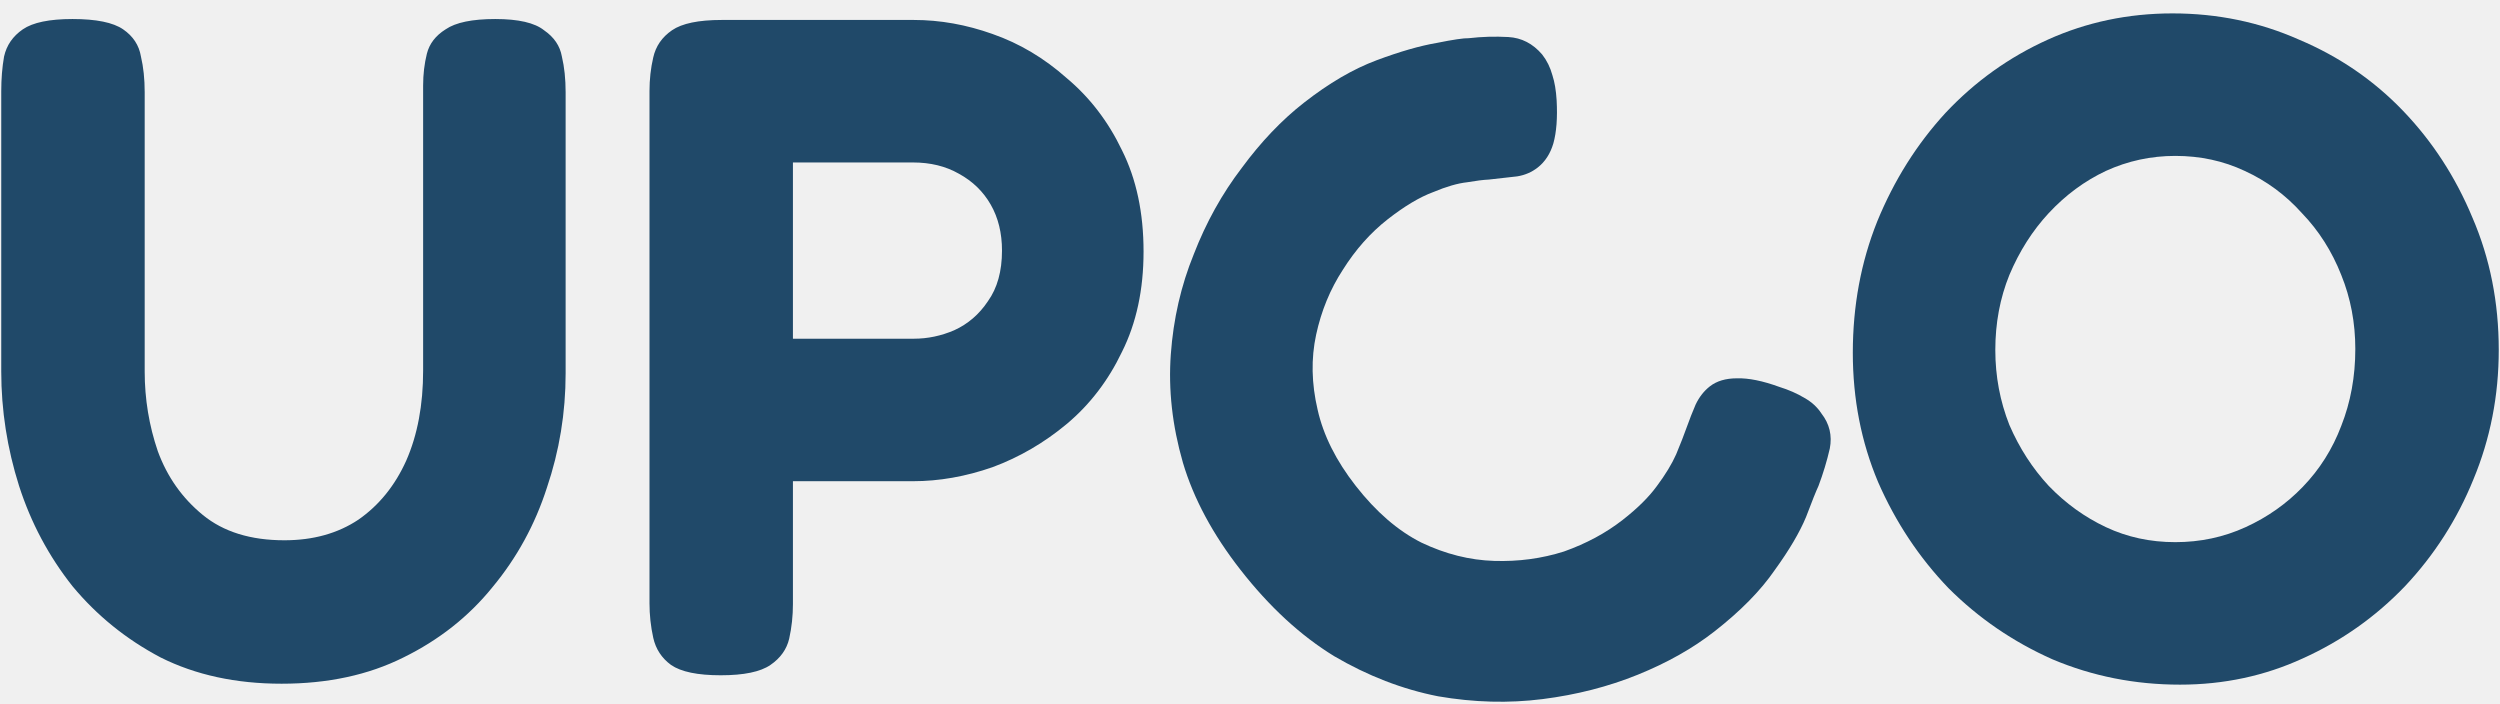
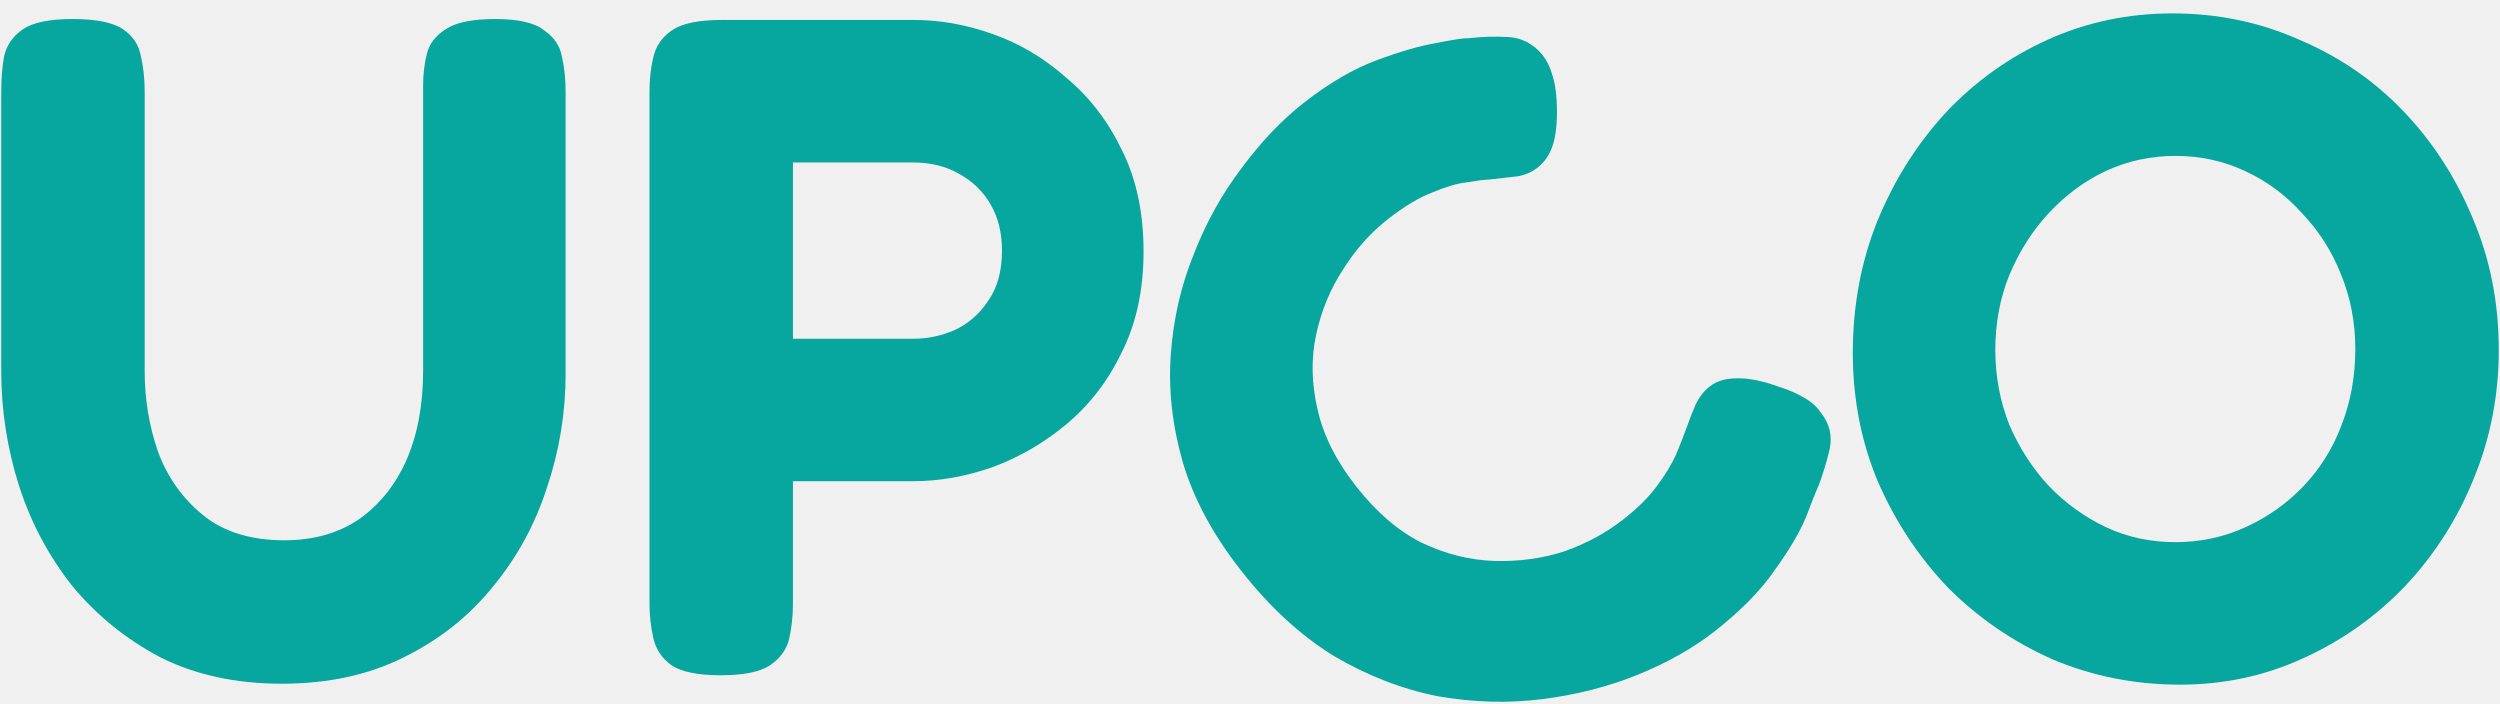
<svg xmlns="http://www.w3.org/2000/svg" width="64" height="18" viewBox="0 0 64 18" fill="none">
  <g clip-path="url(#clip0_641_326)">
-     <path d="M7.208 17.503C6.04 17.503 5.008 17.279 4.112 16.831C3.232 16.367 2.48 15.759 1.856 15.007C1.248 14.239 0.792 13.383 0.488 12.439C0.184 11.479 0.032 10.503 0.032 9.511V2.335C0.032 2.015 0.056 1.719 0.104 1.447C0.168 1.159 0.328 0.927 0.584 0.751C0.84 0.575 1.264 0.487 1.856 0.487C2.464 0.487 2.896 0.575 3.152 0.751C3.408 0.927 3.56 1.159 3.608 1.447C3.672 1.719 3.704 2.023 3.704 2.359V9.511C3.704 10.215 3.816 10.895 4.04 11.551C4.28 12.207 4.664 12.751 5.192 13.183C5.72 13.615 6.416 13.831 7.28 13.831C8.016 13.831 8.648 13.655 9.176 13.303C9.704 12.935 10.112 12.431 10.4 11.791C10.688 11.135 10.832 10.367 10.832 9.487V2.191C10.832 1.903 10.864 1.631 10.928 1.375C10.992 1.119 11.152 0.911 11.408 0.751C11.664 0.575 12.088 0.487 12.68 0.487C13.272 0.487 13.688 0.583 13.928 0.775C14.184 0.951 14.336 1.175 14.384 1.447C14.448 1.719 14.48 2.023 14.48 2.359V9.559C14.48 10.567 14.32 11.543 14 12.487C13.696 13.431 13.232 14.279 12.608 15.031C12 15.783 11.24 16.383 10.328 16.831C9.432 17.279 8.392 17.503 7.208 17.503ZM18.451 17.287C17.859 17.287 17.435 17.199 17.179 17.023C16.939 16.847 16.787 16.615 16.723 16.327C16.659 16.039 16.627 15.743 16.627 15.439V2.335C16.627 2.031 16.659 1.743 16.723 1.471C16.787 1.183 16.947 0.951 17.203 0.775C17.459 0.599 17.883 0.511 18.475 0.511H23.395C24.067 0.511 24.739 0.631 25.411 0.871C26.099 1.111 26.731 1.487 27.307 1.999C27.899 2.495 28.371 3.111 28.723 3.847C29.091 4.583 29.275 5.447 29.275 6.439C29.275 7.415 29.091 8.271 28.723 9.007C28.371 9.743 27.899 10.359 27.307 10.855C26.731 11.335 26.099 11.703 25.411 11.959C24.723 12.199 24.043 12.319 23.371 12.319H20.299V15.463C20.299 15.767 20.267 16.063 20.203 16.351C20.139 16.623 19.979 16.847 19.723 17.023C19.467 17.199 19.043 17.287 18.451 17.287ZM20.299 8.671H23.395C23.747 8.671 24.091 8.599 24.427 8.455C24.779 8.295 25.067 8.047 25.291 7.711C25.531 7.375 25.651 6.943 25.651 6.415C25.651 5.967 25.555 5.575 25.363 5.239C25.171 4.903 24.899 4.639 24.547 4.447C24.211 4.255 23.819 4.159 23.371 4.159H20.299V8.671Z" fill="#204969" />
-     <path d="M43.891 16.164C43.337 16.597 42.681 16.967 41.926 17.273C41.17 17.579 40.358 17.787 39.489 17.897C38.621 18.007 37.729 17.983 36.814 17.825C35.901 17.645 35.014 17.302 34.153 16.797C33.294 16.27 32.496 15.534 31.757 14.588C31.048 13.681 30.556 12.765 30.282 11.842C30.01 10.897 29.907 9.973 29.973 9.069C30.038 8.165 30.234 7.311 30.561 6.508C30.877 5.692 31.287 4.956 31.789 4.299C32.282 3.63 32.812 3.074 33.379 2.631C34.022 2.128 34.642 1.766 35.24 1.543C35.837 1.32 36.351 1.172 36.782 1.099C37.202 1.014 37.475 0.974 37.6 0.978C37.935 0.939 38.273 0.929 38.613 0.948C38.952 0.967 39.242 1.116 39.481 1.397C39.599 1.548 39.686 1.724 39.741 1.924C39.799 2.102 39.835 2.318 39.85 2.57C39.874 3.018 39.846 3.385 39.766 3.671C39.688 3.935 39.554 4.141 39.365 4.289C39.214 4.407 39.039 4.483 38.841 4.515C38.656 4.538 38.413 4.565 38.113 4.597C37.976 4.603 37.791 4.626 37.558 4.666C37.315 4.693 37.025 4.777 36.689 4.918C36.343 5.046 35.955 5.278 35.526 5.613C35.085 5.958 34.702 6.389 34.376 6.908C34.053 7.404 33.825 7.957 33.693 8.568C33.561 9.179 33.574 9.819 33.731 10.488C33.878 11.144 34.203 11.794 34.706 12.437C35.228 13.105 35.789 13.59 36.391 13.892C37.005 14.184 37.624 14.34 38.248 14.359C38.873 14.379 39.47 14.299 40.039 14.118C40.611 13.914 41.111 13.645 41.54 13.31C41.918 13.015 42.21 12.726 42.416 12.443C42.634 12.151 42.799 11.88 42.909 11.632C43.022 11.361 43.113 11.127 43.183 10.93C43.253 10.734 43.328 10.543 43.407 10.359C43.499 10.165 43.621 10.009 43.772 9.891C43.949 9.753 44.18 9.685 44.464 9.685C44.762 9.676 45.123 9.749 45.549 9.904C45.791 9.979 46.007 10.074 46.198 10.189C46.379 10.291 46.523 10.423 46.628 10.584C46.835 10.849 46.907 11.148 46.843 11.482C46.769 11.804 46.673 12.122 46.554 12.438C46.493 12.568 46.386 12.834 46.234 13.237C46.072 13.627 45.806 14.079 45.435 14.592C45.074 15.118 44.559 15.642 43.891 16.164Z" fill="#204969" />
-     <path d="M55.808 17.527C54.656 17.527 53.568 17.311 52.544 16.879C51.536 16.431 50.648 15.823 49.88 15.055C49.128 14.271 48.528 13.367 48.08 12.343C47.648 11.319 47.432 10.215 47.432 9.031C47.432 7.831 47.64 6.711 48.056 5.671C48.488 4.615 49.072 3.687 49.808 2.887C50.56 2.087 51.432 1.463 52.424 1.015C53.416 0.567 54.48 0.343 55.616 0.343C56.768 0.343 57.848 0.567 58.856 1.015C59.88 1.447 60.768 2.055 61.52 2.839C62.272 3.623 62.864 4.535 63.296 5.575C63.744 6.615 63.968 7.743 63.968 8.959C63.968 10.127 63.752 11.231 63.32 12.271C62.904 13.295 62.32 14.207 61.568 15.007C60.816 15.791 59.944 16.407 58.952 16.855C57.976 17.303 56.928 17.527 55.808 17.527ZM55.688 13.879C56.328 13.879 56.928 13.751 57.488 13.495C58.048 13.239 58.536 12.895 58.952 12.463C59.384 12.015 59.712 11.495 59.936 10.903C60.176 10.295 60.296 9.639 60.296 8.935C60.296 8.263 60.176 7.631 59.936 7.039C59.696 6.431 59.36 5.903 58.928 5.455C58.512 4.991 58.024 4.631 57.464 4.375C56.92 4.119 56.328 3.991 55.688 3.991C55.064 3.991 54.472 4.119 53.912 4.375C53.368 4.631 52.88 4.991 52.448 5.455C52.032 5.903 51.696 6.431 51.44 7.039C51.2 7.631 51.08 8.271 51.08 8.959C51.08 9.631 51.2 10.271 51.44 10.879C51.696 11.471 52.032 11.991 52.448 12.439C52.88 12.887 53.368 13.239 53.912 13.495C54.456 13.751 55.048 13.879 55.688 13.879Z" fill="#204969" />
+     <path d="M7.208 17.503C6.04 17.503 5.008 17.279 4.112 16.831C3.232 16.367 2.48 15.759 1.856 15.007C1.248 14.239 0.792 13.383 0.488 12.439C0.184 11.479 0.032 10.503 0.032 9.511V2.335C0.032 2.015 0.056 1.719 0.104 1.447C0.168 1.159 0.328 0.927 0.584 0.751C0.84 0.575 1.264 0.487 1.856 0.487C2.464 0.487 2.896 0.575 3.152 0.751C3.408 0.927 3.56 1.159 3.608 1.447C3.672 1.719 3.704 2.023 3.704 2.359V9.511C3.704 10.215 3.816 10.895 4.04 11.551C4.28 12.207 4.664 12.751 5.192 13.183C5.72 13.615 6.416 13.831 7.28 13.831C8.016 13.831 8.648 13.655 9.176 13.303C9.704 12.935 10.112 12.431 10.4 11.791C10.688 11.135 10.832 10.367 10.832 9.487V2.191C10.832 1.903 10.864 1.631 10.928 1.375C10.992 1.119 11.152 0.911 11.408 0.751C11.664 0.575 12.088 0.487 12.68 0.487C13.272 0.487 13.688 0.583 13.928 0.775C14.184 0.951 14.336 1.175 14.384 1.447C14.448 1.719 14.48 2.023 14.48 2.359V9.559C14.48 10.567 14.32 11.543 14 12.487C13.696 13.431 13.232 14.279 12.608 15.031C12 15.783 11.24 16.383 10.328 16.831C9.432 17.279 8.392 17.503 7.208 17.503ZM18.451 17.287C17.859 17.287 17.435 17.199 17.179 17.023C16.939 16.847 16.787 16.615 16.723 16.327C16.659 16.039 16.627 15.743 16.627 15.439V2.335C16.627 2.031 16.659 1.743 16.723 1.471C16.787 1.183 16.947 0.951 17.203 0.775C17.459 0.599 17.883 0.511 18.475 0.511H23.395C24.067 0.511 24.739 0.631 25.411 0.871C26.099 1.111 26.731 1.487 27.307 1.999C27.899 2.495 28.371 3.111 28.723 3.847C29.091 4.583 29.275 5.447 29.275 6.439C29.275 7.415 29.091 8.271 28.723 9.007C28.371 9.743 27.899 10.359 27.307 10.855C26.731 11.335 26.099 11.703 25.411 11.959C24.723 12.199 24.043 12.319 23.371 12.319H20.299V15.463C20.299 15.767 20.267 16.063 20.203 16.351C20.139 16.623 19.979 16.847 19.723 17.023C19.467 17.199 19.043 17.287 18.451 17.287ZM20.299 8.671H23.395C23.747 8.671 24.091 8.599 24.427 8.455C24.779 8.295 25.067 8.047 25.291 7.711C25.531 7.375 25.651 6.943 25.651 6.415C25.651 5.967 25.555 5.575 25.363 5.239C25.171 4.903 24.899 4.639 24.547 4.447C24.211 4.255 23.819 4.159 23.371 4.159H20.299V8.671Z" fill="#07A69E" />
+     <path d="M43.891 16.164C43.337 16.597 42.681 16.967 41.926 17.273C41.17 17.579 40.358 17.787 39.489 17.897C38.621 18.007 37.729 17.983 36.814 17.825C35.901 17.645 35.014 17.302 34.153 16.797C33.294 16.27 32.496 15.534 31.757 14.588C31.048 13.681 30.556 12.765 30.282 11.842C30.01 10.897 29.907 9.973 29.973 9.069C30.038 8.165 30.234 7.311 30.561 6.508C30.877 5.692 31.287 4.956 31.789 4.299C32.282 3.63 32.812 3.074 33.379 2.631C34.022 2.128 34.642 1.766 35.24 1.543C35.837 1.32 36.351 1.172 36.782 1.099C37.202 1.014 37.475 0.974 37.6 0.978C37.935 0.939 38.273 0.929 38.613 0.948C38.952 0.967 39.242 1.116 39.481 1.397C39.599 1.548 39.686 1.724 39.741 1.924C39.799 2.102 39.835 2.318 39.85 2.57C39.874 3.018 39.846 3.385 39.766 3.671C39.688 3.935 39.554 4.141 39.365 4.289C39.214 4.407 39.039 4.483 38.841 4.515C38.656 4.538 38.413 4.565 38.113 4.597C37.976 4.603 37.791 4.626 37.558 4.666C37.315 4.693 37.025 4.777 36.689 4.918C36.343 5.046 35.955 5.278 35.526 5.613C35.085 5.958 34.702 6.389 34.376 6.908C34.053 7.404 33.825 7.957 33.693 8.568C33.561 9.179 33.574 9.819 33.731 10.488C33.878 11.144 34.203 11.794 34.706 12.437C35.228 13.105 35.789 13.59 36.391 13.892C37.005 14.184 37.624 14.34 38.248 14.359C38.873 14.379 39.47 14.299 40.039 14.118C40.611 13.914 41.111 13.645 41.54 13.31C41.918 13.015 42.21 12.726 42.416 12.443C42.634 12.151 42.799 11.88 42.909 11.632C43.022 11.361 43.113 11.127 43.183 10.93C43.253 10.734 43.328 10.543 43.407 10.359C43.499 10.165 43.621 10.009 43.772 9.891C43.949 9.753 44.18 9.685 44.464 9.685C44.762 9.676 45.123 9.749 45.549 9.904C45.791 9.979 46.007 10.074 46.198 10.189C46.379 10.291 46.523 10.423 46.628 10.584C46.835 10.849 46.907 11.148 46.843 11.482C46.769 11.804 46.673 12.122 46.554 12.438C46.493 12.568 46.386 12.834 46.234 13.237C46.072 13.627 45.806 14.079 45.435 14.592C45.074 15.118 44.559 15.642 43.891 16.164Z" fill="#07A69E" />
+     <path d="M55.808 17.527C54.656 17.527 53.568 17.311 52.544 16.879C51.536 16.431 50.648 15.823 49.88 15.055C49.128 14.271 48.528 13.367 48.08 12.343C47.648 11.319 47.432 10.215 47.432 9.031C47.432 7.831 47.64 6.711 48.056 5.671C48.488 4.615 49.072 3.687 49.808 2.887C50.56 2.087 51.432 1.463 52.424 1.015C53.416 0.567 54.48 0.343 55.616 0.343C56.768 0.343 57.848 0.567 58.856 1.015C59.88 1.447 60.768 2.055 61.52 2.839C62.272 3.623 62.864 4.535 63.296 5.575C63.744 6.615 63.968 7.743 63.968 8.959C63.968 10.127 63.752 11.231 63.32 12.271C62.904 13.295 62.32 14.207 61.568 15.007C60.816 15.791 59.944 16.407 58.952 16.855C57.976 17.303 56.928 17.527 55.808 17.527ZM55.688 13.879C56.328 13.879 56.928 13.751 57.488 13.495C58.048 13.239 58.536 12.895 58.952 12.463C59.384 12.015 59.712 11.495 59.936 10.903C60.176 10.295 60.296 9.639 60.296 8.935C60.296 8.263 60.176 7.631 59.936 7.039C59.696 6.431 59.36 5.903 58.928 5.455C58.512 4.991 58.024 4.631 57.464 4.375C56.92 4.119 56.328 3.991 55.688 3.991C55.064 3.991 54.472 4.119 53.912 4.375C53.368 4.631 52.88 4.991 52.448 5.455C52.032 5.903 51.696 6.431 51.44 7.039C51.2 7.631 51.08 8.271 51.08 8.959C51.08 9.631 51.2 10.271 51.44 10.879C51.696 11.471 52.032 11.991 52.448 12.439C52.88 12.887 53.368 13.239 53.912 13.495C54.456 13.751 55.048 13.879 55.688 13.879Z" fill="#07A69E" />
  </g>
  <defs>
    <clipPath id="clip0_641_326">
      <rect width="64" height="18" fill="white" />
    </clipPath>
  </defs>
</svg>
